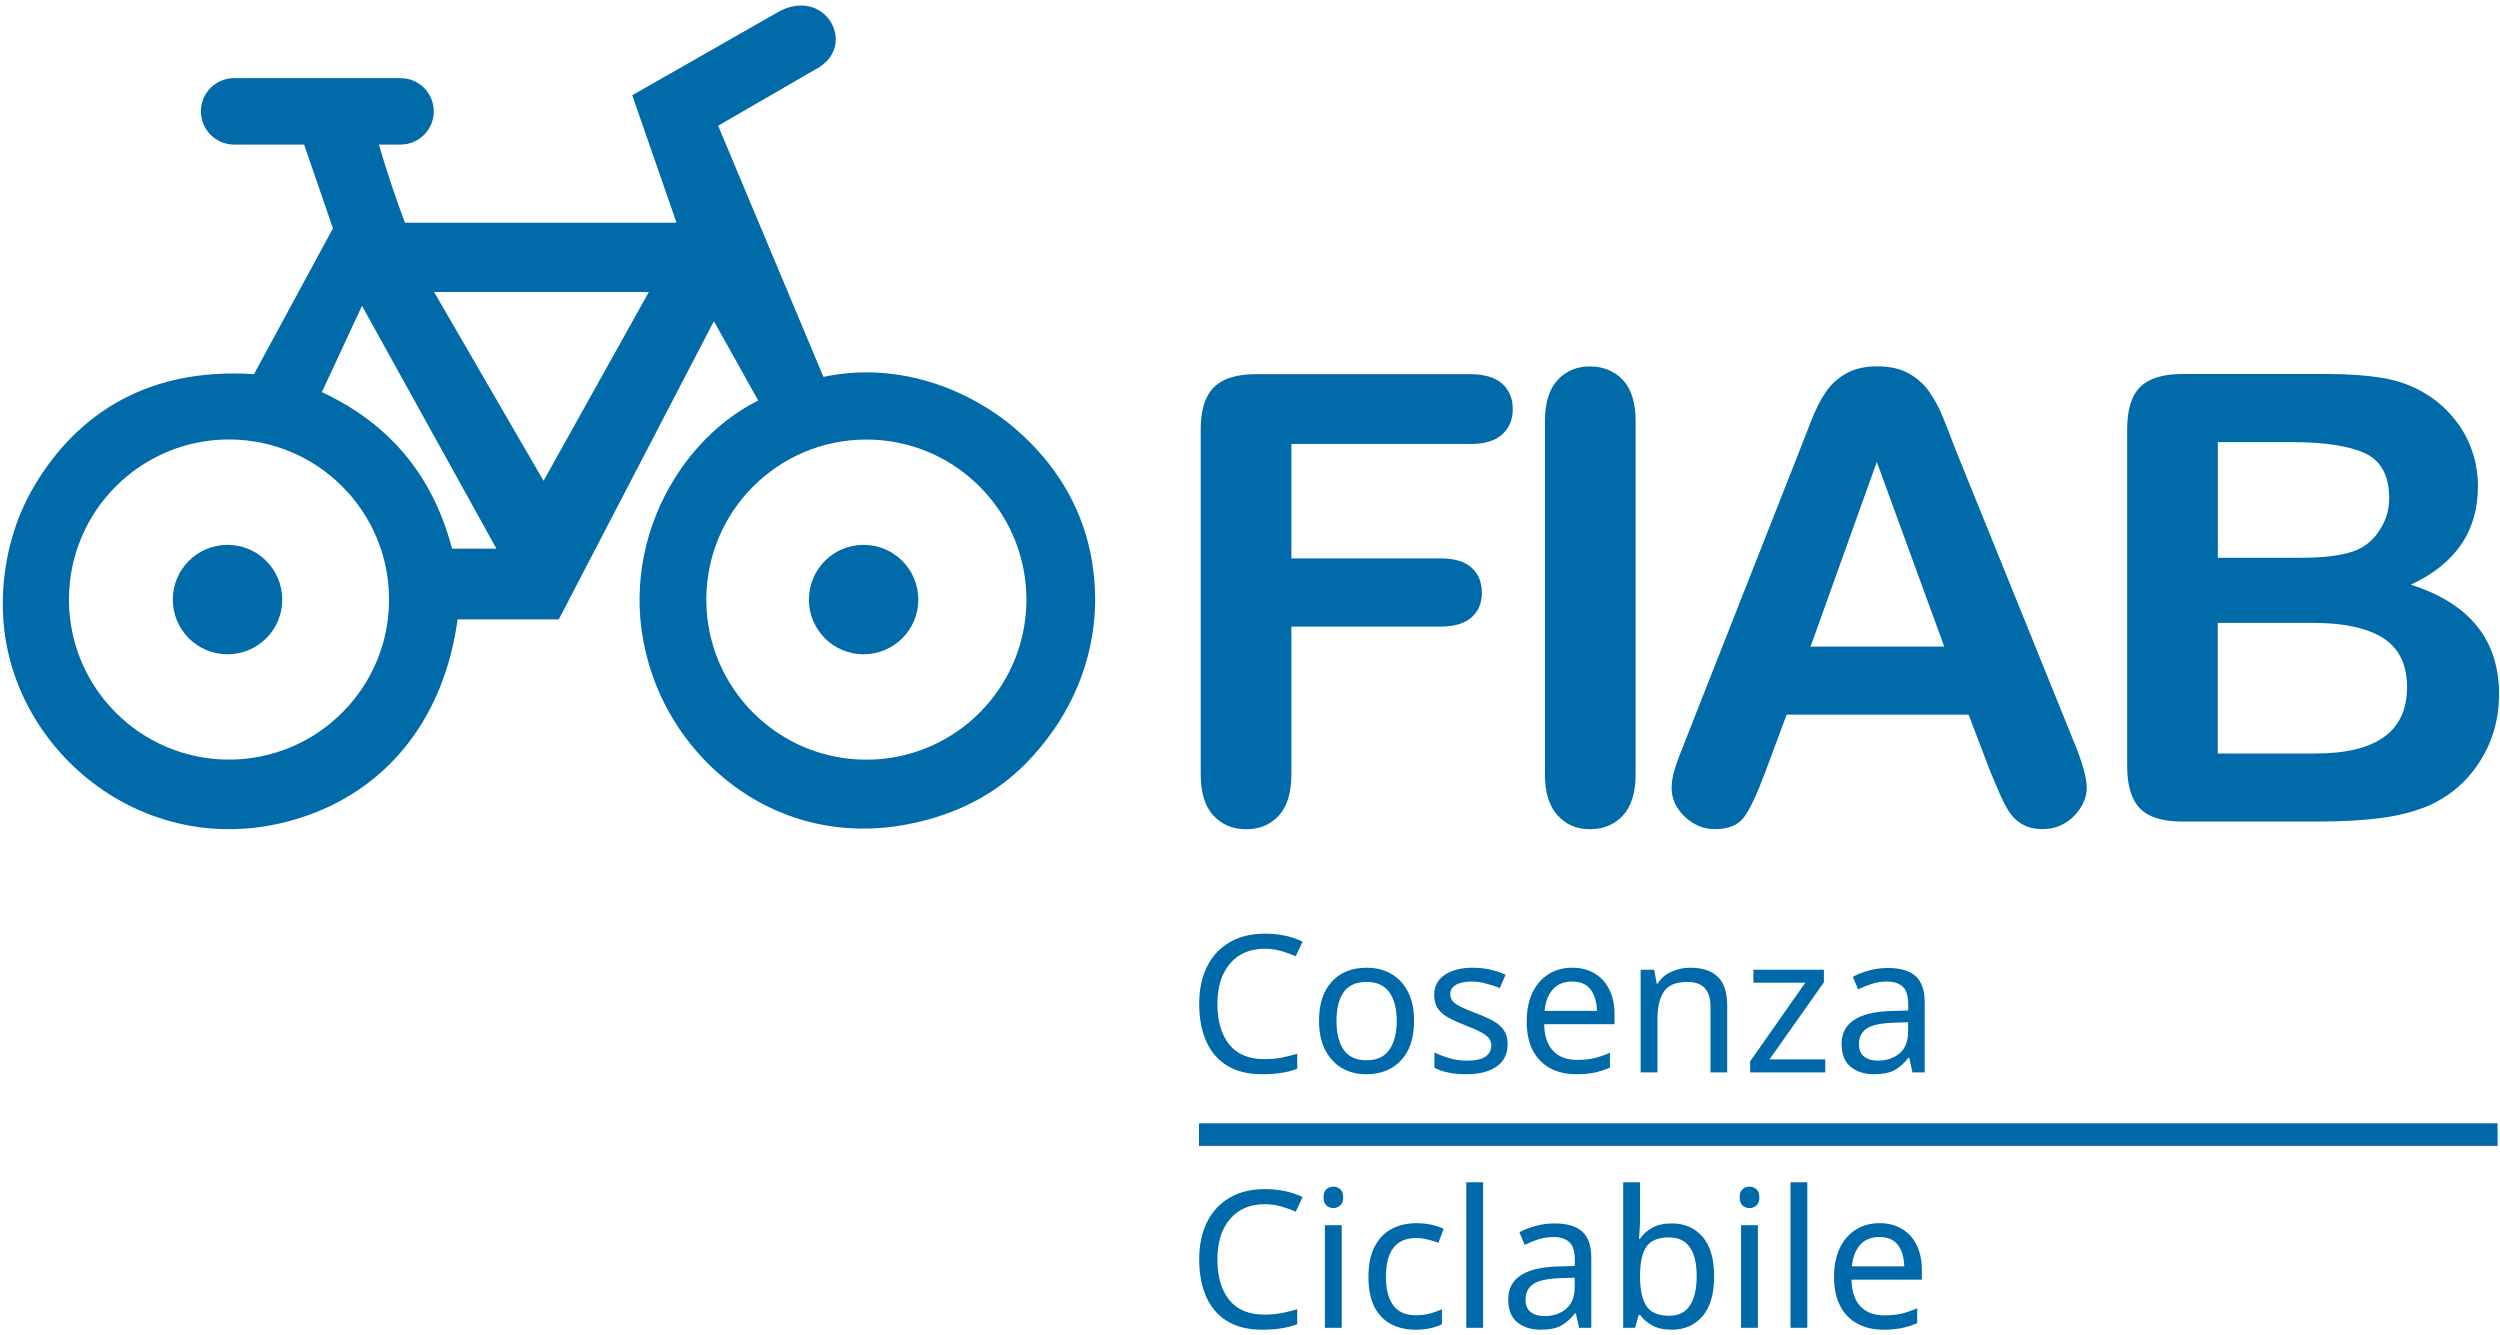
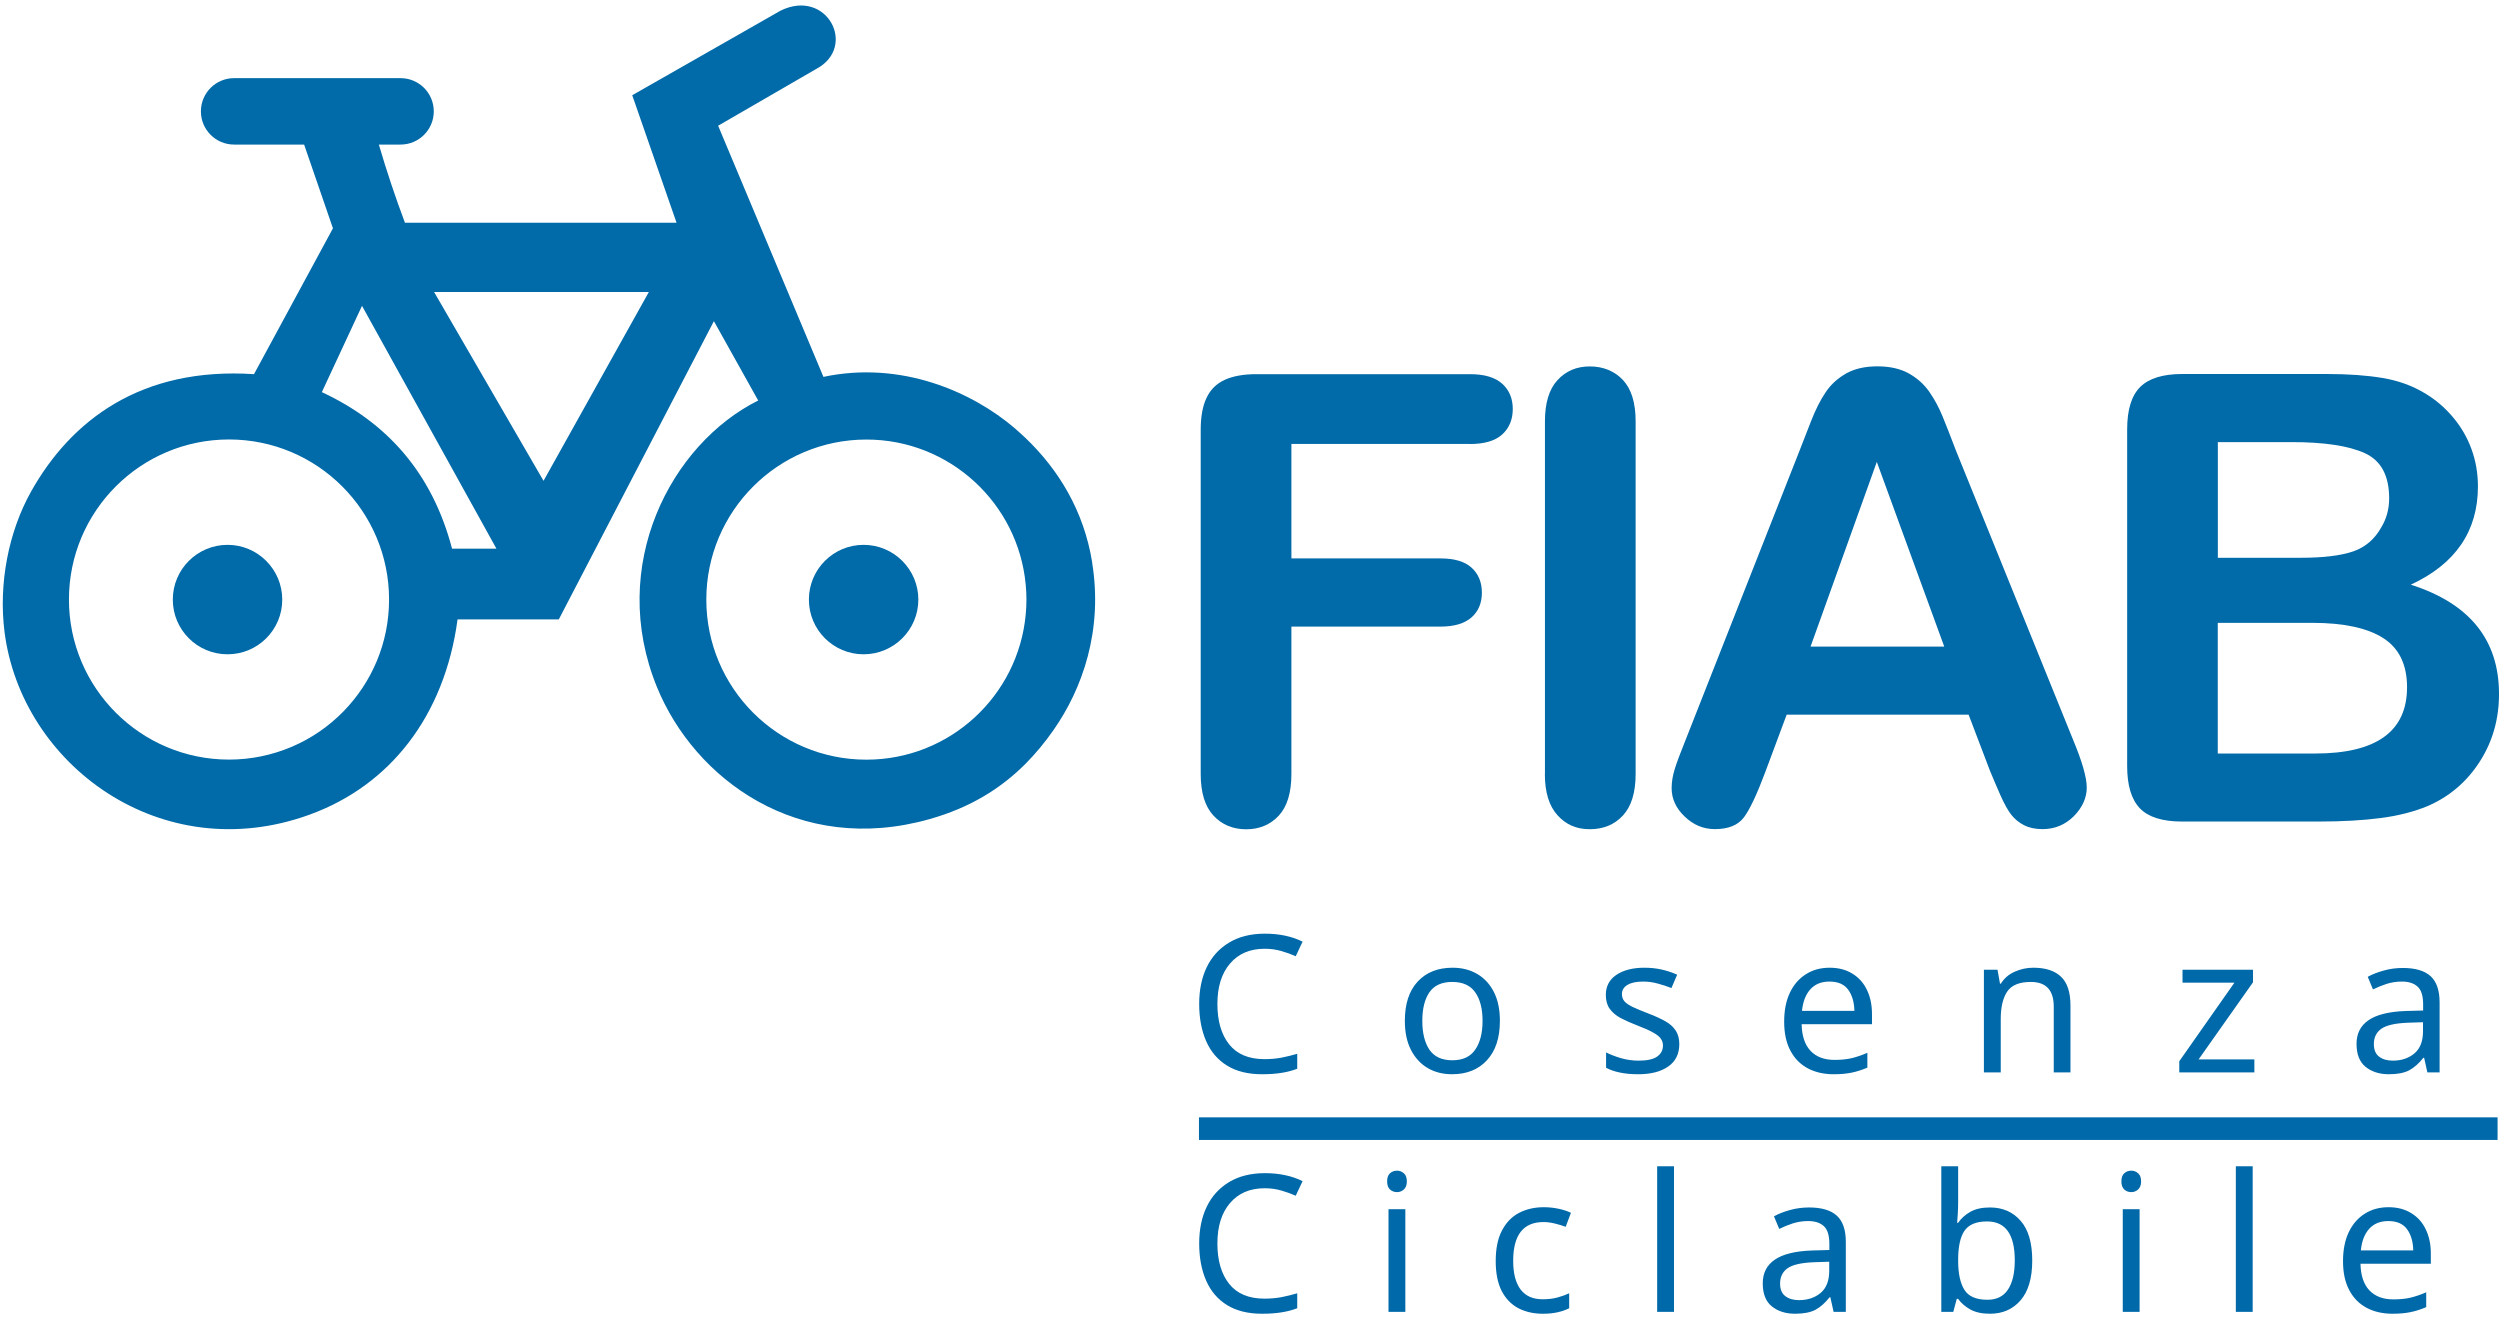
<svg xmlns="http://www.w3.org/2000/svg" id="Livello_1" data-name="Livello 1" viewBox="0 0 313.16 167.16" version="1.1" width="313.16" height="167.16">
  <defs id="defs10">
    <style id="style2">
      .cls-1, .cls-2 {
        fill: #0069a9;
      }

      .cls-3 {
        fill: none;
      }

      .cls-4 {
        clip-path: url(#clippath-1);
      }

      .cls-5 {
        fill: #016aa8;
      }

      .cls-2 {
        font-family: ArialRoundedMTBold, 'Arial Rounded MT Bold';
        font-size: 24px;
      }

      .cls-6 {
        clip-path: url(#clippath);
      }
    </style>
    <clipPath id="clippath">
      <rect class="cls-3" width="430.16" height="304.16" id="rect4" x="0" y="0" />
    </clipPath>
    <clipPath id="clippath-1">
      <rect class="cls-3" width="430.16" height="304.16" id="rect7" x="0" y="0" />
    </clipPath>
  </defs>
  <g id="Livello_2" data-name="Livello 2" transform="translate(-58.26396,-72.67041)">
    <g id="g38">
-       <text class="cls-2" transform="translate(207.01,207)" id="text16">
-         <tspan x="0" y="0" id="tspan12">Cosenza</tspan>
-         <tspan x="0" y="32" id="tspan14">Ciclabile</tspan>
+       <text class="cls-2" transform="translate(207.01,207)" id="text16" style="letter-spacing:7.18px">
+         <tspan id="tspan11513" x="0" y="0" style="letter-spacing:10.75px">
+           <tspan x="0" y="0" id="tspan12" style="font-style:normal;font-variant:normal;font-weight:normal;font-stretch:normal;font-family:sans-serif;-inkscape-font-specification:sans-serif;letter-spacing:10.75px">Cosenza</tspan>
+         </tspan>
+         <tspan id="tspan11515" x="0" y="30" style="font-style:normal;font-variant:normal;font-weight:normal;font-stretch:normal;font-family:sans-serif;-inkscape-font-specification:sans-serif;letter-spacing:7.97px">Ciclabile</tspan>
      </text>
-       <rect class="cls-1" x="208.45" y="213.38" width="162.67" height="2.83" id="rect18" />
+       <rect class="cls-1" x="208.45" y="212.634" width="162.67" height="2.83" id="rect18" />
      <g class="cls-6" clip-path="url(#clippath)" id="g36">
        <g class="cls-4" clip-path="url(#clippath-1)" id="g34">
          <path class="cls-5" d="m 195.08,143.14 c -1.05,-6.51 -4.24,-11.66 -8.33,-15.58 -0.45,-0.43 -0.92,-0.85 -1.39,-1.26 -5.31,-4.54 -14.21,-8.49 -23.95,-6.42 l -13.19,-31.46 12.25,-7.09 c 5.26,-2.75 1.39,-10.2 -4.44,-7.32 l -18.57,10.59 5.55,15.97 h -34.02 c -1.19,-3.16 -2.28,-6.42 -3.27,-9.79 h 2.72 c 2.3,0 4.16,-1.86 4.16,-4.16 0,-2.3 -1.86,-4.16 -4.16,-4.16 H 87.59 c -2.3,0 -4.16,1.86 -4.16,4.16 0,2.3 1.86,4.16 4.16,4.16 h 8.77 l 3.61,10.49 -9.89,18.27 c -14.13,-0.93 -22.93,5.77 -27.95,14.75 -2.77,4.97 -4.07,11.45 -3.3,17.53 2.11,16.63 19.62,29.63 38.18,22.91 10.08,-3.65 16.93,-12.33 18.57,-24.47 h 12.68 c 0,0 19.43,-37.36 19.43,-37.36 l 5.55,9.94 c -10.91,5.43 -18.92,20.67 -12.67,35.93 4.68,11.43 17.66,21.19 34.19,16.49 4.89,-1.39 8.76,-3.7 11.98,-6.93 1.25,-1.26 2.4,-2.65 3.47,-4.18 3.67,-5.23 6.23,-12.56 4.86,-21 m -93.79,18.64 c -1.84,1.88 -4.04,3.4 -6.5,4.44 -2.41,1.02 -5.05,1.59 -7.83,1.59 -11.07,0 -20.05,-8.98 -20.05,-20.05 0,-11.07 8.98,-20.05 20.05,-20.05 11.07,0 20.05,8.98 20.05,20.05 0,5.46 -2.18,10.4 -5.72,14.02 m 13.61,-20.39 c -2.49,-9.49 -8.14,-15.81 -16.31,-19.61 l 5.03,-10.81 16.84,30.42 z m 11.46,-8.5 -13.71,-23.65 h 26.9 z m 60.4,16.74 c -0.94,10.2 -9.52,18.19 -19.96,18.19 -11.07,0 -20.05,-8.98 -20.05,-20.05 0,-11.07 8.98,-20.05 20.05,-20.05 10.44,0 19.02,7.99 19.96,18.19 0.06,0.61 0.09,1.23 0.09,1.86 0,0.63 -0.03,1.25 -0.09,1.86" id="path20" />
          <path class="cls-5" d="m 86.77,140.92 c -3.79,0 -6.86,3.07 -6.86,6.86 0,3.79 3.07,6.85 6.86,6.85 3.79,0 6.85,-3.07 6.85,-6.85 0,-3.78 -3.07,-6.86 -6.85,-6.86" id="path22" />
          <path class="cls-5" d="m 166.44,140.92 c -3.79,0 -6.85,3.07 -6.85,6.86 0,3.79 3.07,6.85 6.85,6.85 3.78,0 6.86,-3.07 6.86,-6.85 0,-3.78 -3.07,-6.86 -6.86,-6.86" id="path24" />
          <path class="cls-5" d="m 251.79,169.62 v -44.17 c 0,-2.3 0.52,-4.02 1.57,-5.16 1.05,-1.15 2.4,-1.72 4.05,-1.72 1.65,0 3.09,0.57 4.15,1.7 1.06,1.14 1.59,2.86 1.59,5.18 v 44.17 c 0,2.32 -0.53,4.05 -1.59,5.2 -1.06,1.15 -2.44,1.72 -4.15,1.72 -1.71,0 -2.98,-0.58 -4.04,-1.74 -1.06,-1.16 -1.59,-2.89 -1.59,-5.18" id="path26" />
          <path class="cls-5" d="m 242.4,128.28 h -22.37 v 14.34 h 18.7 c 1.73,0 3.03,0.39 3.88,1.17 0.85,0.78 1.28,1.82 1.28,3.12 0,1.3 -0.43,2.33 -1.3,3.1 -0.87,0.76 -2.16,1.15 -3.86,1.15 h -18.7 v 18.47 c 0,2.34 -0.53,4.08 -1.59,5.22 -1.06,1.13 -2.42,1.7 -4.07,1.7 -1.65,0 -3.05,-0.57 -4.11,-1.72 -1.06,-1.15 -1.59,-2.88 -1.59,-5.2 V 126.5 c 0,-1.63 0.24,-2.96 0.73,-3.99 0.48,-1.03 1.24,-1.78 2.28,-2.26 1.03,-0.47 2.35,-0.71 3.96,-0.71 h 26.76 c 1.81,0 3.15,0.4 4.04,1.2 0.88,0.8 1.32,1.85 1.32,3.16 0,1.31 -0.44,2.39 -1.32,3.19 -0.88,0.8 -2.23,1.2 -4.04,1.2" id="path28" />
          <path class="cls-5" d="m 307.54,169.23 -2.68,-7.04 h -22.79 l -2.68,7.19 c -1.05,2.8 -1.94,4.7 -2.68,5.68 -0.74,0.98 -1.95,1.47 -3.63,1.47 -1.43,0 -2.69,-0.52 -3.78,-1.57 -1.1,-1.04 -1.64,-2.23 -1.64,-3.56 0,-0.77 0.13,-1.56 0.38,-2.37 0.25,-0.82 0.68,-1.95 1.26,-3.4 l 14.34,-36.4 c 0.41,-1.04 0.9,-2.3 1.47,-3.77 0.57,-1.46 1.18,-2.68 1.84,-3.65 0.65,-0.97 1.5,-1.75 2.56,-2.35 1.06,-0.6 2.36,-0.9 3.92,-0.9 1.56,0 2.9,0.3 3.96,0.9 1.06,0.6 1.91,1.37 2.56,2.31 0.65,0.94 1.2,1.96 1.64,3.04 0.45,1.09 1.01,2.53 1.7,4.34 l 14.65,36.17 c 1.15,2.75 1.72,4.76 1.72,6.01 0,1.25 -0.54,2.49 -1.62,3.58 -1.09,1.08 -2.39,1.62 -3.92,1.62 -0.89,0 -1.66,-0.16 -2.29,-0.48 -0.64,-0.32 -1.17,-0.75 -1.61,-1.3 -0.43,-0.55 -0.9,-1.39 -1.4,-2.52 -0.5,-1.13 -0.92,-2.14 -1.28,-3 m -22.48,-15.56 h 16.75 l -8.45,-23.14 z" id="path30" />
          <path class="cls-5" d="M 348.73,175.58 H 331.6 c -2.47,0 -4.24,-0.56 -5.29,-1.66 -1.06,-1.11 -1.59,-2.87 -1.59,-5.3 v -42.14 c 0,-2.47 0.54,-4.25 1.63,-5.33 1.08,-1.08 2.84,-1.63 5.26,-1.63 h 18.16 c 2.68,0 5,0.17 6.96,0.5 1.96,0.33 3.72,0.97 5.28,1.91 1.33,0.79 2.5,1.79 3.52,3 1.02,1.21 1.8,2.55 2.33,4.02 0.53,1.46 0.8,3.02 0.8,4.65 0,5.61 -2.81,9.71 -8.41,12.31 7.37,2.35 11.05,6.91 11.05,13.69 0,3.14 -0.8,5.96 -2.41,8.47 -1.61,2.51 -3.77,4.37 -6.5,5.56 -1.71,0.71 -3.67,1.22 -5.89,1.51 -2.22,0.29 -4.81,0.44 -7.76,0.44 m -12.66,-47.53 v 14.49 h 10.4 c 2.83,0 5.01,-0.27 6.56,-0.8 1.54,-0.54 2.72,-1.56 3.54,-3.06 0.64,-1.07 0.96,-2.27 0.96,-3.59 0,-2.83 -1.01,-4.71 -3.02,-5.64 -2.01,-0.93 -5.09,-1.4 -9.22,-1.4 h -9.21 z m 11.81,22.64 h -11.82 v 16.37 h 12.2 c 7.67,0 11.51,-2.77 11.51,-8.3 0,-2.83 -0.99,-4.88 -2.98,-6.16 -1.99,-1.27 -4.96,-1.91 -8.91,-1.91" id="path32" />
        </g>
      </g>
    </g>
  </g>
</svg>
